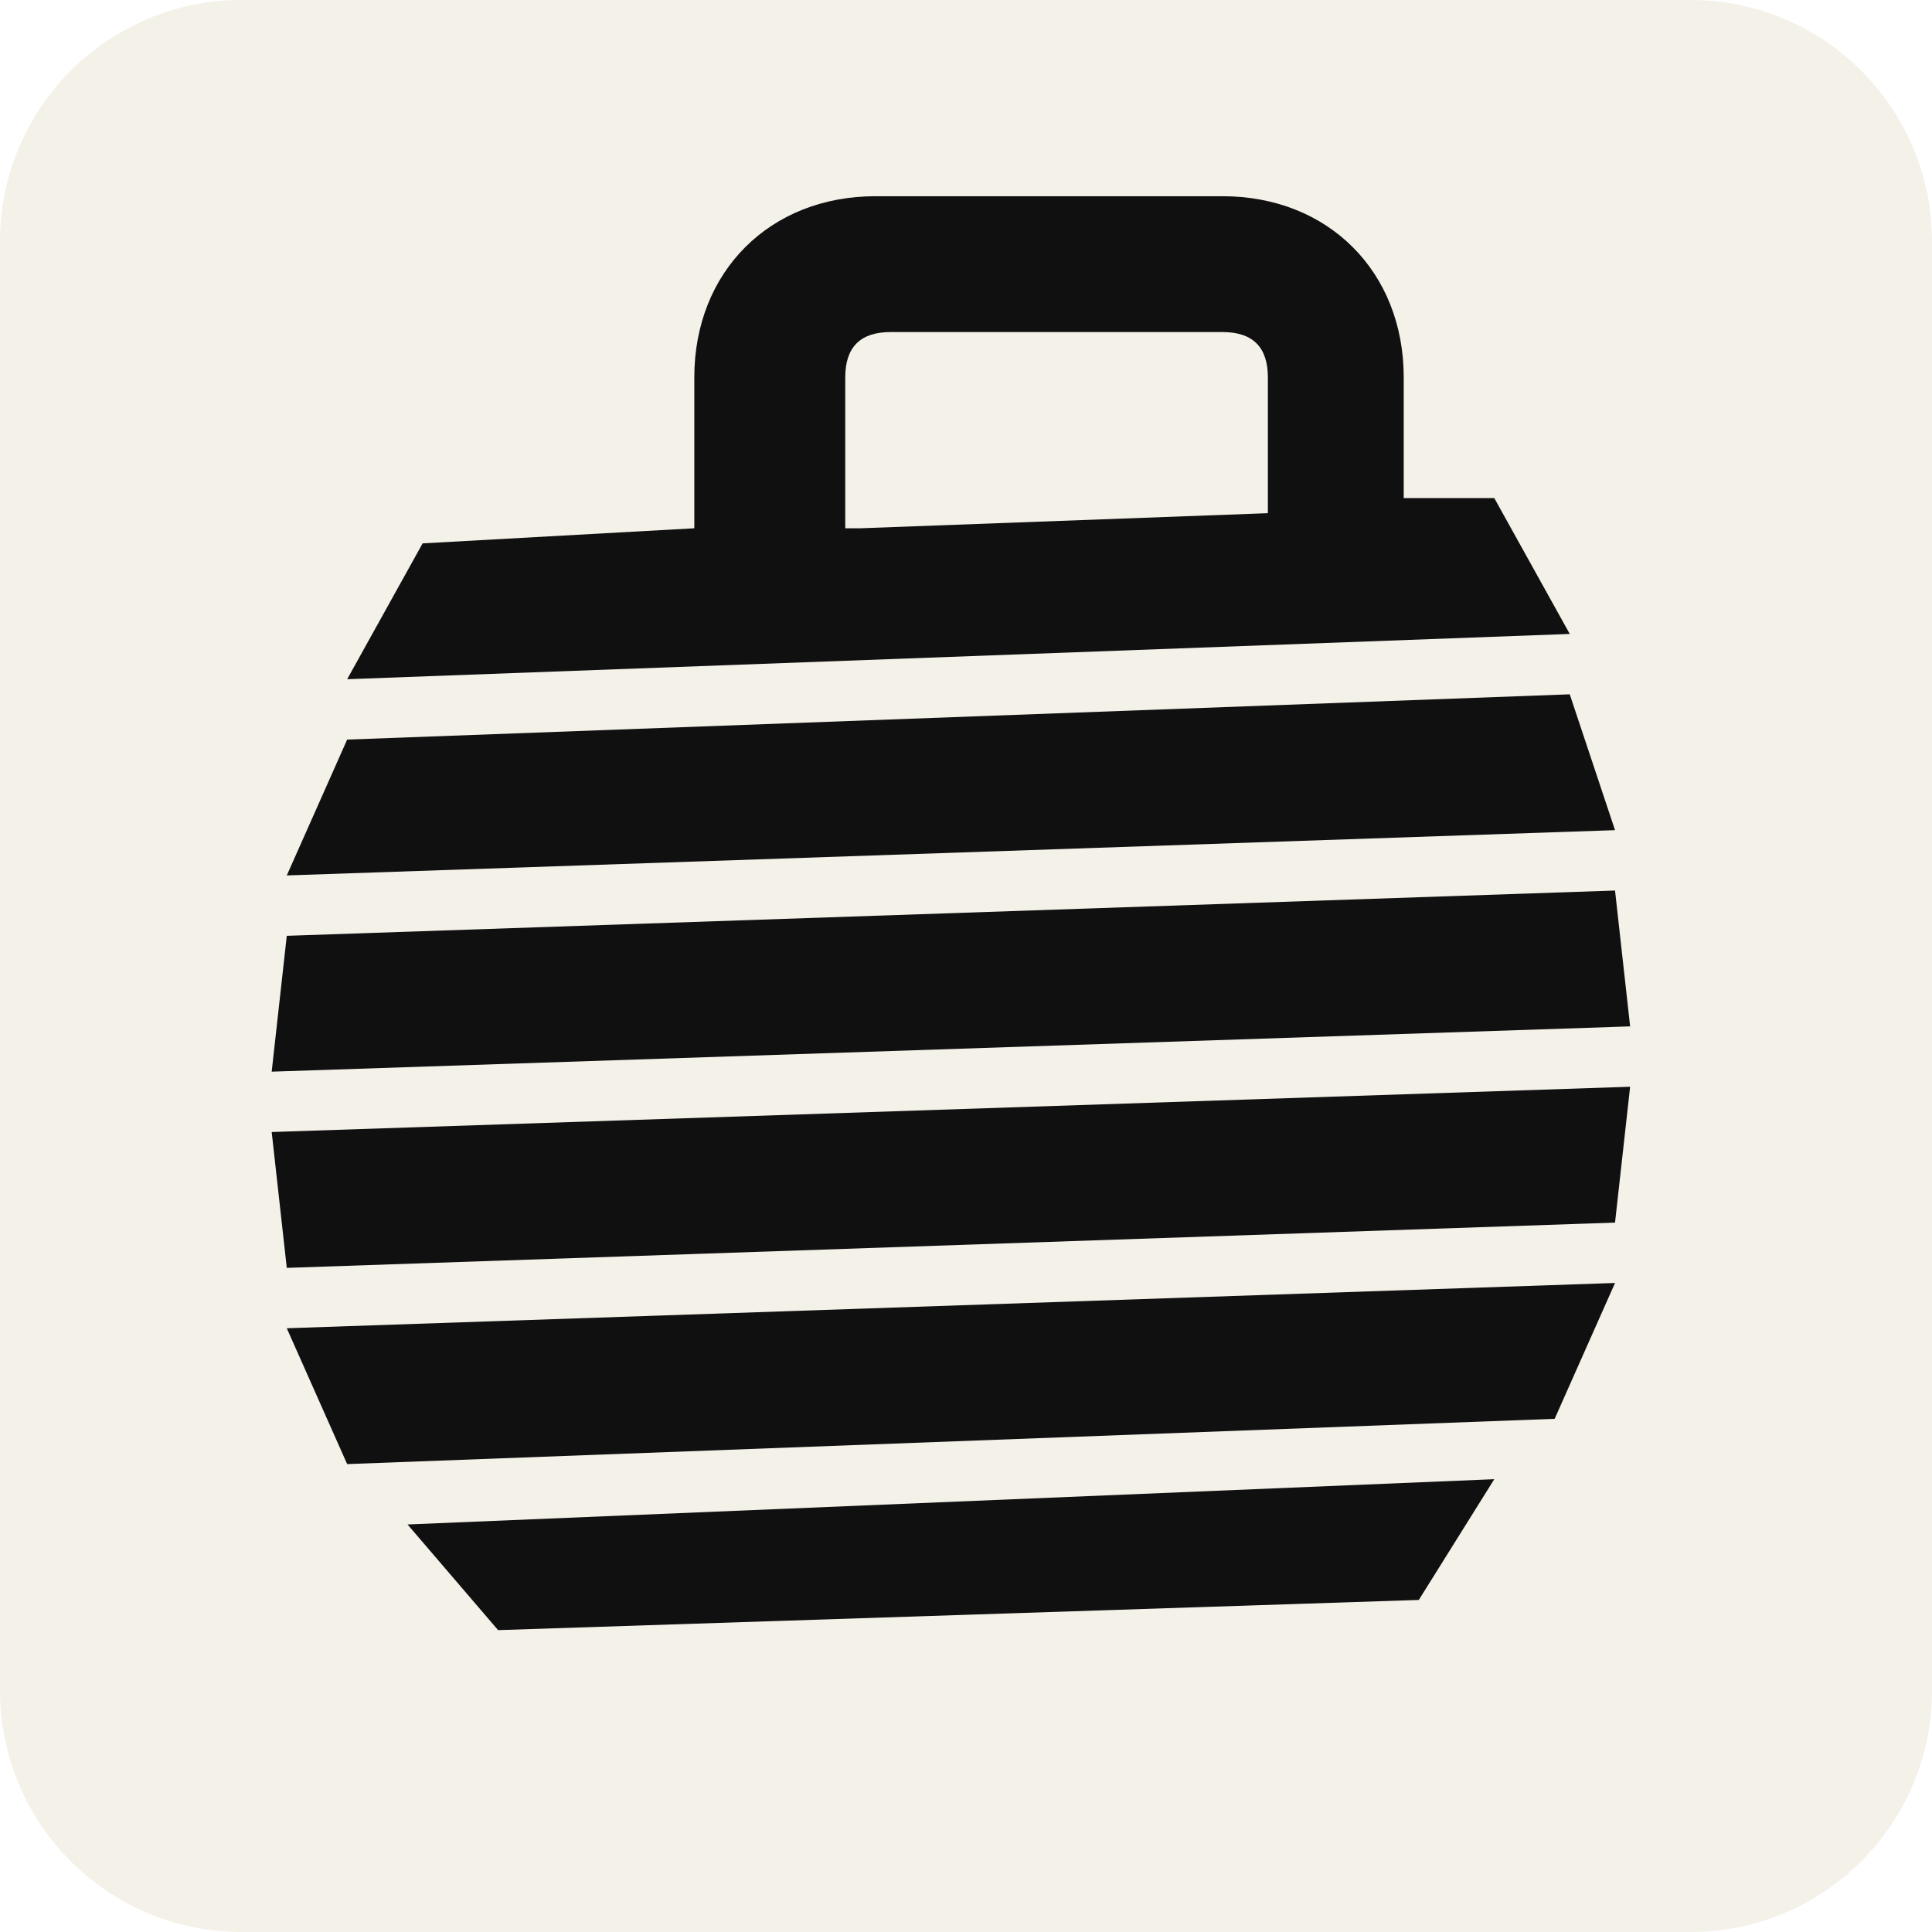
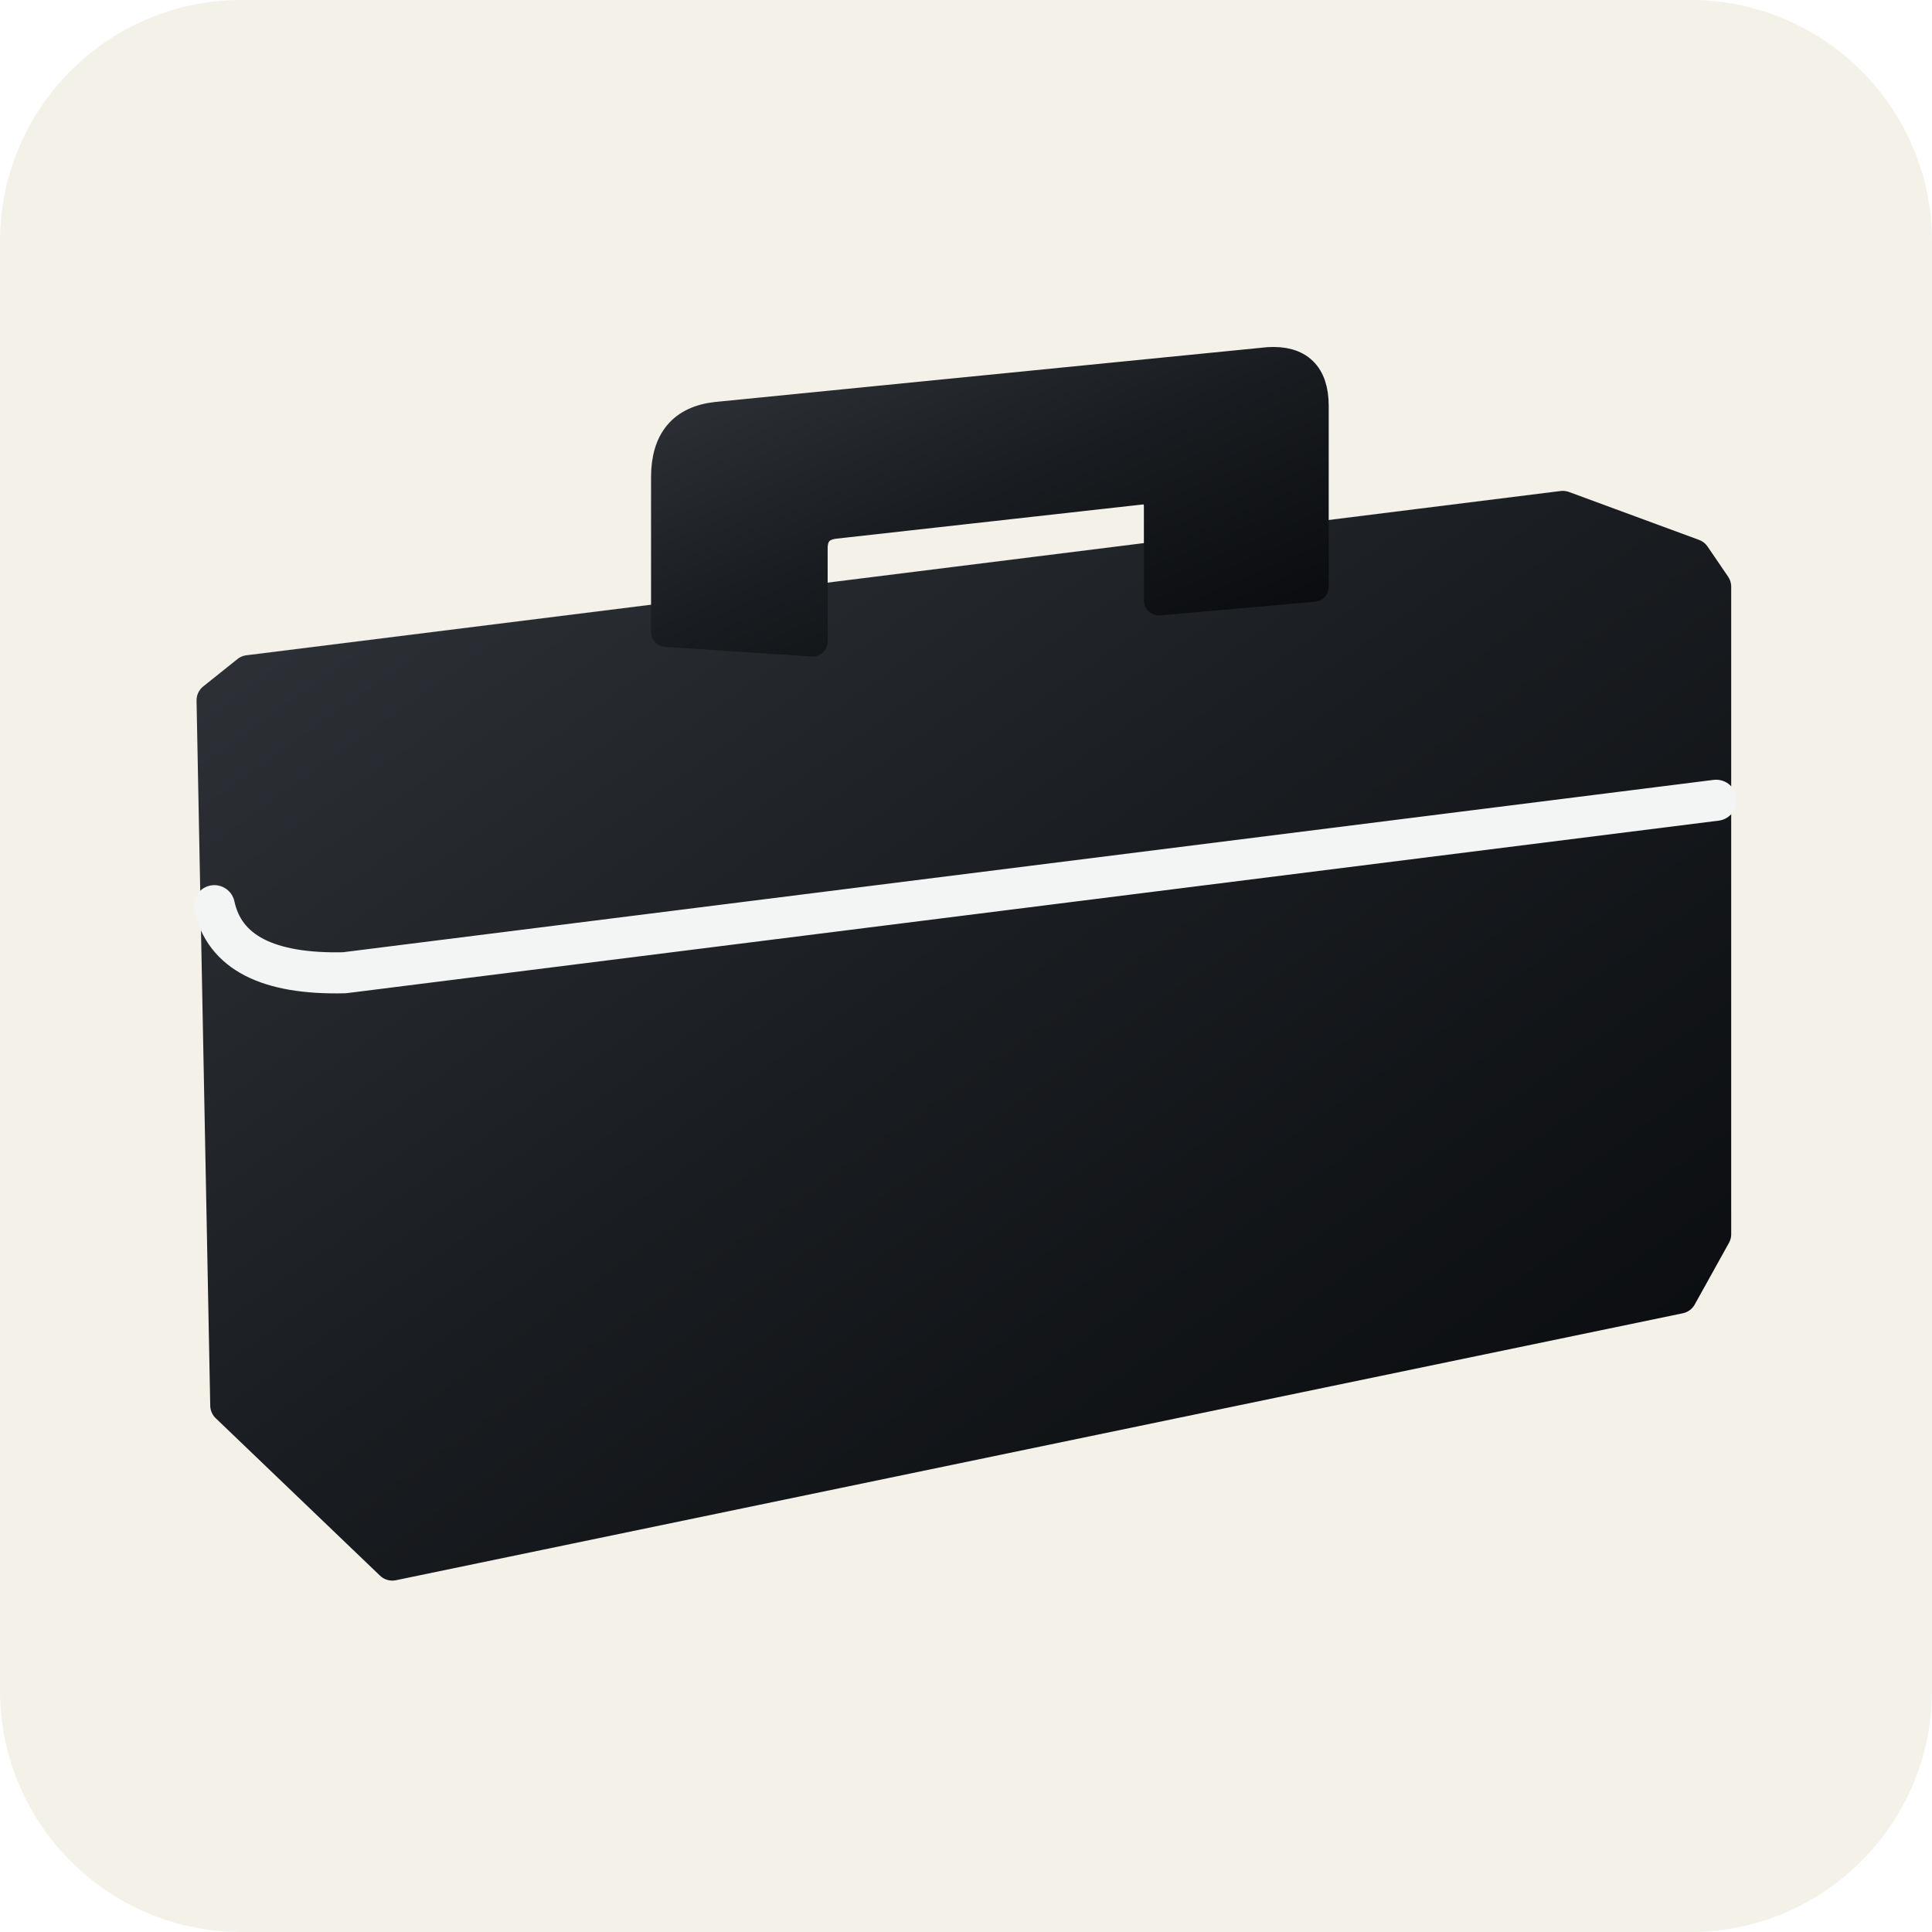
- <svg xmlns="http://www.w3.org/2000/svg" viewBox="0 0 128 128">
+ <svg xmlns="http://www.w3.org/2000/svg" viewBox="0 0 128 128" role="img" aria-labelledby="t">
+   <defs>
+     <linearGradient id="obs" x1="0" y1="0" x2="1" y2="1">
+       <stop offset="0" stop-color="#30343A" />
+       <stop offset=".48" stop-color="#191C20" />
+       <stop offset="1" stop-color="#080A0D" />
+     </linearGradient>
+   </defs>
  <rect width="128" height="128" rx="16" fill="#F4F1E9" />
-   <g fill="#101010">
-     <path fill-rule="evenodd" d="M28 36 46 35V25c0-7 5-12 12-12h23c7 0 12 5 12 12v8l6 0 5 9-81 3Zm29-1 27-1V25c0-2-1-3-3-3H59c-2 0-3 1-3 3v10Z" />
-     <path d="M23 49 104 46 107 55 19 58Z" />
-     <path d="M19 62 107 59 108 68 18 71Z" />
-     <path d="M18 75 108 72 107 81 19 84Z" />
-     <path d="M19 88 107 85 103 94 23 97Z" />
-     <path d="M27 101 99 98 94 106 33 108Z" />
+   <g transform="translate(-5.3 14.2) scale(.0907)" stroke-linejoin="round">
+     <path d="M240 335 L1200 215 L1295 250 L1310 272 L1310 745 L1285 790 L345 985 L225 870 L215 355 Z" fill="url(#obs)" stroke="url(#obs)" stroke-width="26" />
+     <path d="M545 305 V192 Q545 152 582 148 L985 108 Q1018 106 1018 140 V272 L905 282 V214 Q905 200 892 201 L668 226 Q652 228 652 244 V312 Z" fill="url(#obs)" stroke="url(#obs)" stroke-width="22" />
+     <path d="M215 505 Q226 556 310 554 L1312 428" fill="none" stroke="#F3F4F4" stroke-width="30" stroke-linecap="round" />
  </g>
</svg>
